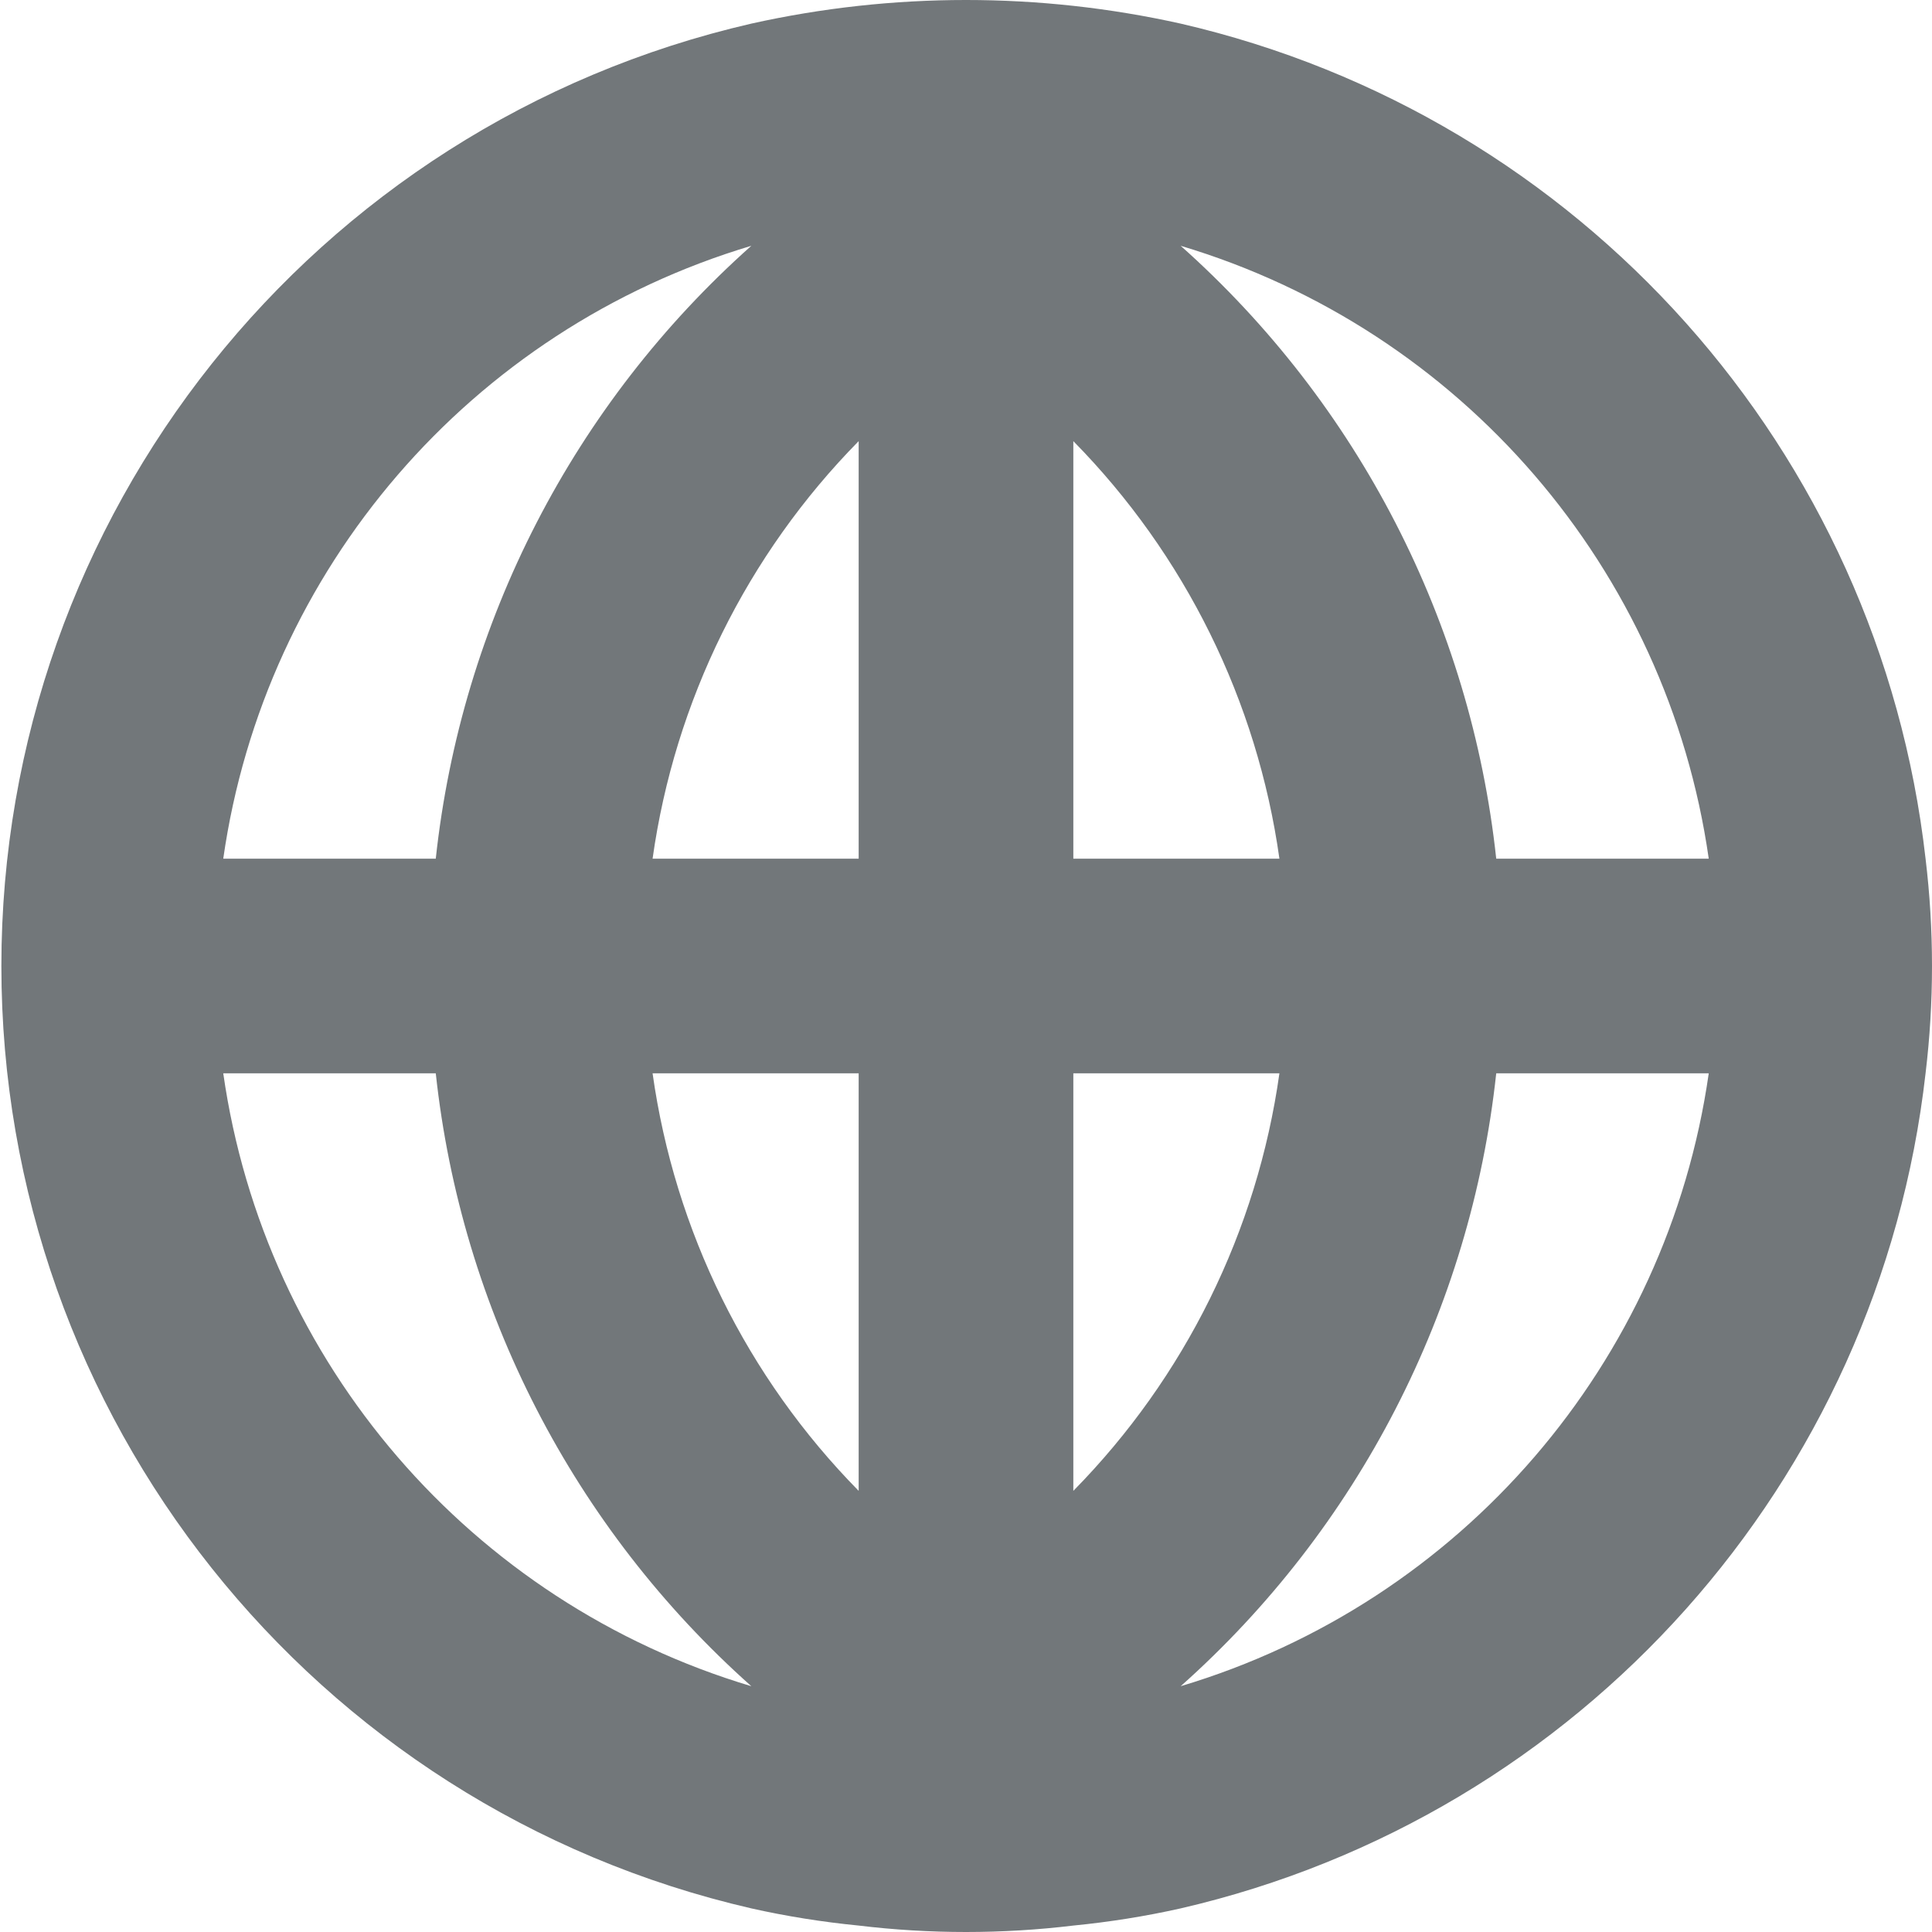
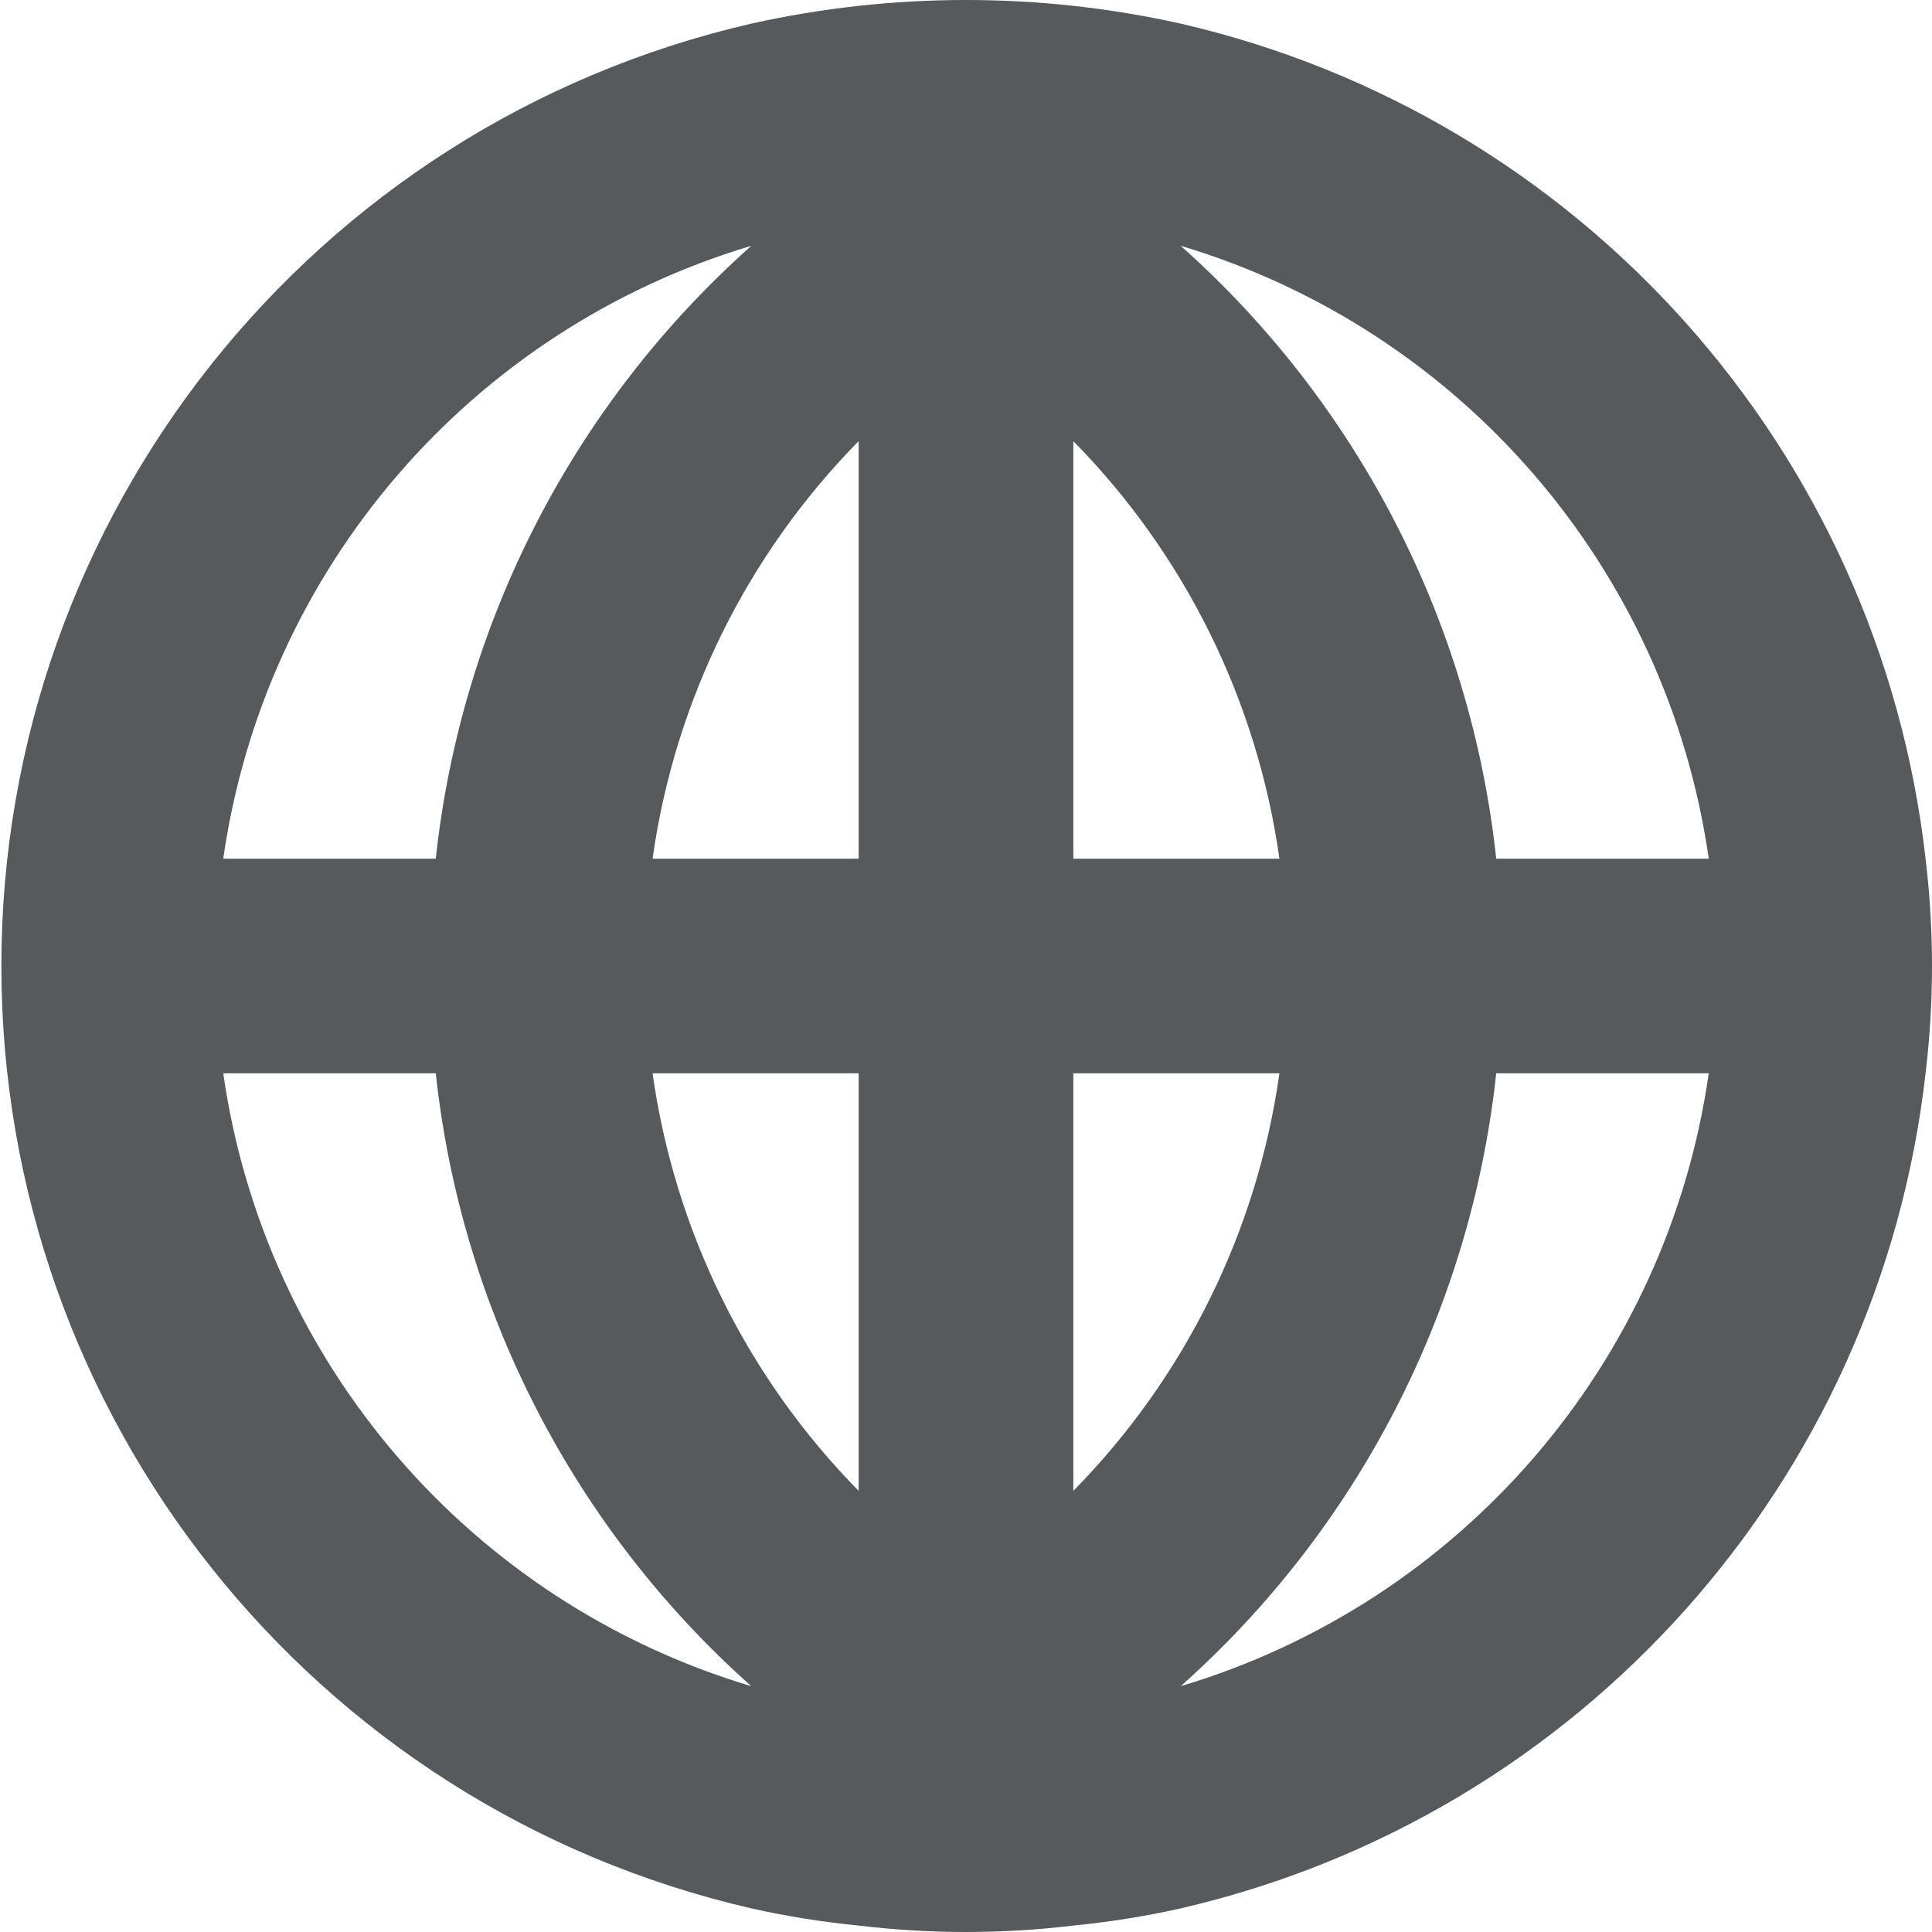
<svg xmlns="http://www.w3.org/2000/svg" height="18" width="18" viewBox="0 0 18 18">
-   <path d="M17.94 8A9.03 9.03 0 0 0 11 .22a9.2 9.2 0 0 0-4 0 9.01 9.01 0 0 0 0 17.56c.33.074.664.127 1 .16.664.08 1.336.08 2 0 .336-.033.67-.086 1-.16A9.03 9.03 0 0 0 17.94 10c.08-.664.08-1.336 0-2zM7 2.29A8.926 8.926 0 0 0 4.06 8H2.08A6.993 6.993 0 0 1 7 2.29zM2.08 10h1.98A8.926 8.926 0 0 0 7 15.71 6.993 6.993 0 0 1 2.08 10zM8 13.89A6.919 6.919 0 0 1 6.08 10H8v3.89zM8 8H6.08A6.919 6.919 0 0 1 8 4.11V8zm2-3.89A6.919 6.919 0 0 1 11.92 8H10V4.11zm0 9.78V10h1.92A6.919 6.919 0 0 1 10 13.89zm1 1.82A8.926 8.926 0 0 0 13.94 10h1.98A6.993 6.993 0 0 1 11 15.71zM13.94 8A8.926 8.926 0 0 0 11 2.29 6.993 6.993 0 0 1 15.92 8h-1.98z" fill="#72777a" fill-rule="evenodd" />
+   <path d="M17.94 8A9.03 9.03 0 0 0 11 .22a9.2 9.2 0 0 0-4 0 9.01 9.01 0 0 0 0 17.56c.33.074.664.127 1 .16.664.08 1.336.08 2 0 .336-.033.67-.086 1-.16A9.03 9.03 0 0 0 17.94 10c.08-.664.08-1.336 0-2zM7 2.29A8.926 8.926 0 0 0 4.06 8H2.08A6.993 6.993 0 0 1 7 2.29zM2.08 10h1.98A8.926 8.926 0 0 0 7 15.71 6.993 6.993 0 0 1 2.08 10zM8 13.89A6.919 6.919 0 0 1 6.08 10H8v3.89zM8 8H6.08A6.919 6.919 0 0 1 8 4.11V8zm2-3.89A6.919 6.919 0 0 1 11.92 8H10V4.11zm0 9.78V10h1.92A6.919 6.919 0 0 1 10 13.89zm1 1.82A8.926 8.926 0 0 0 13.94 10h1.98A6.993 6.993 0 0 1 11 15.71zM13.94 8A8.926 8.926 0 0 0 11 2.29 6.993 6.993 0 0 1 15.92 8h-1.98z" fill="#565a5c" fill-rule="evenodd" />
</svg>
